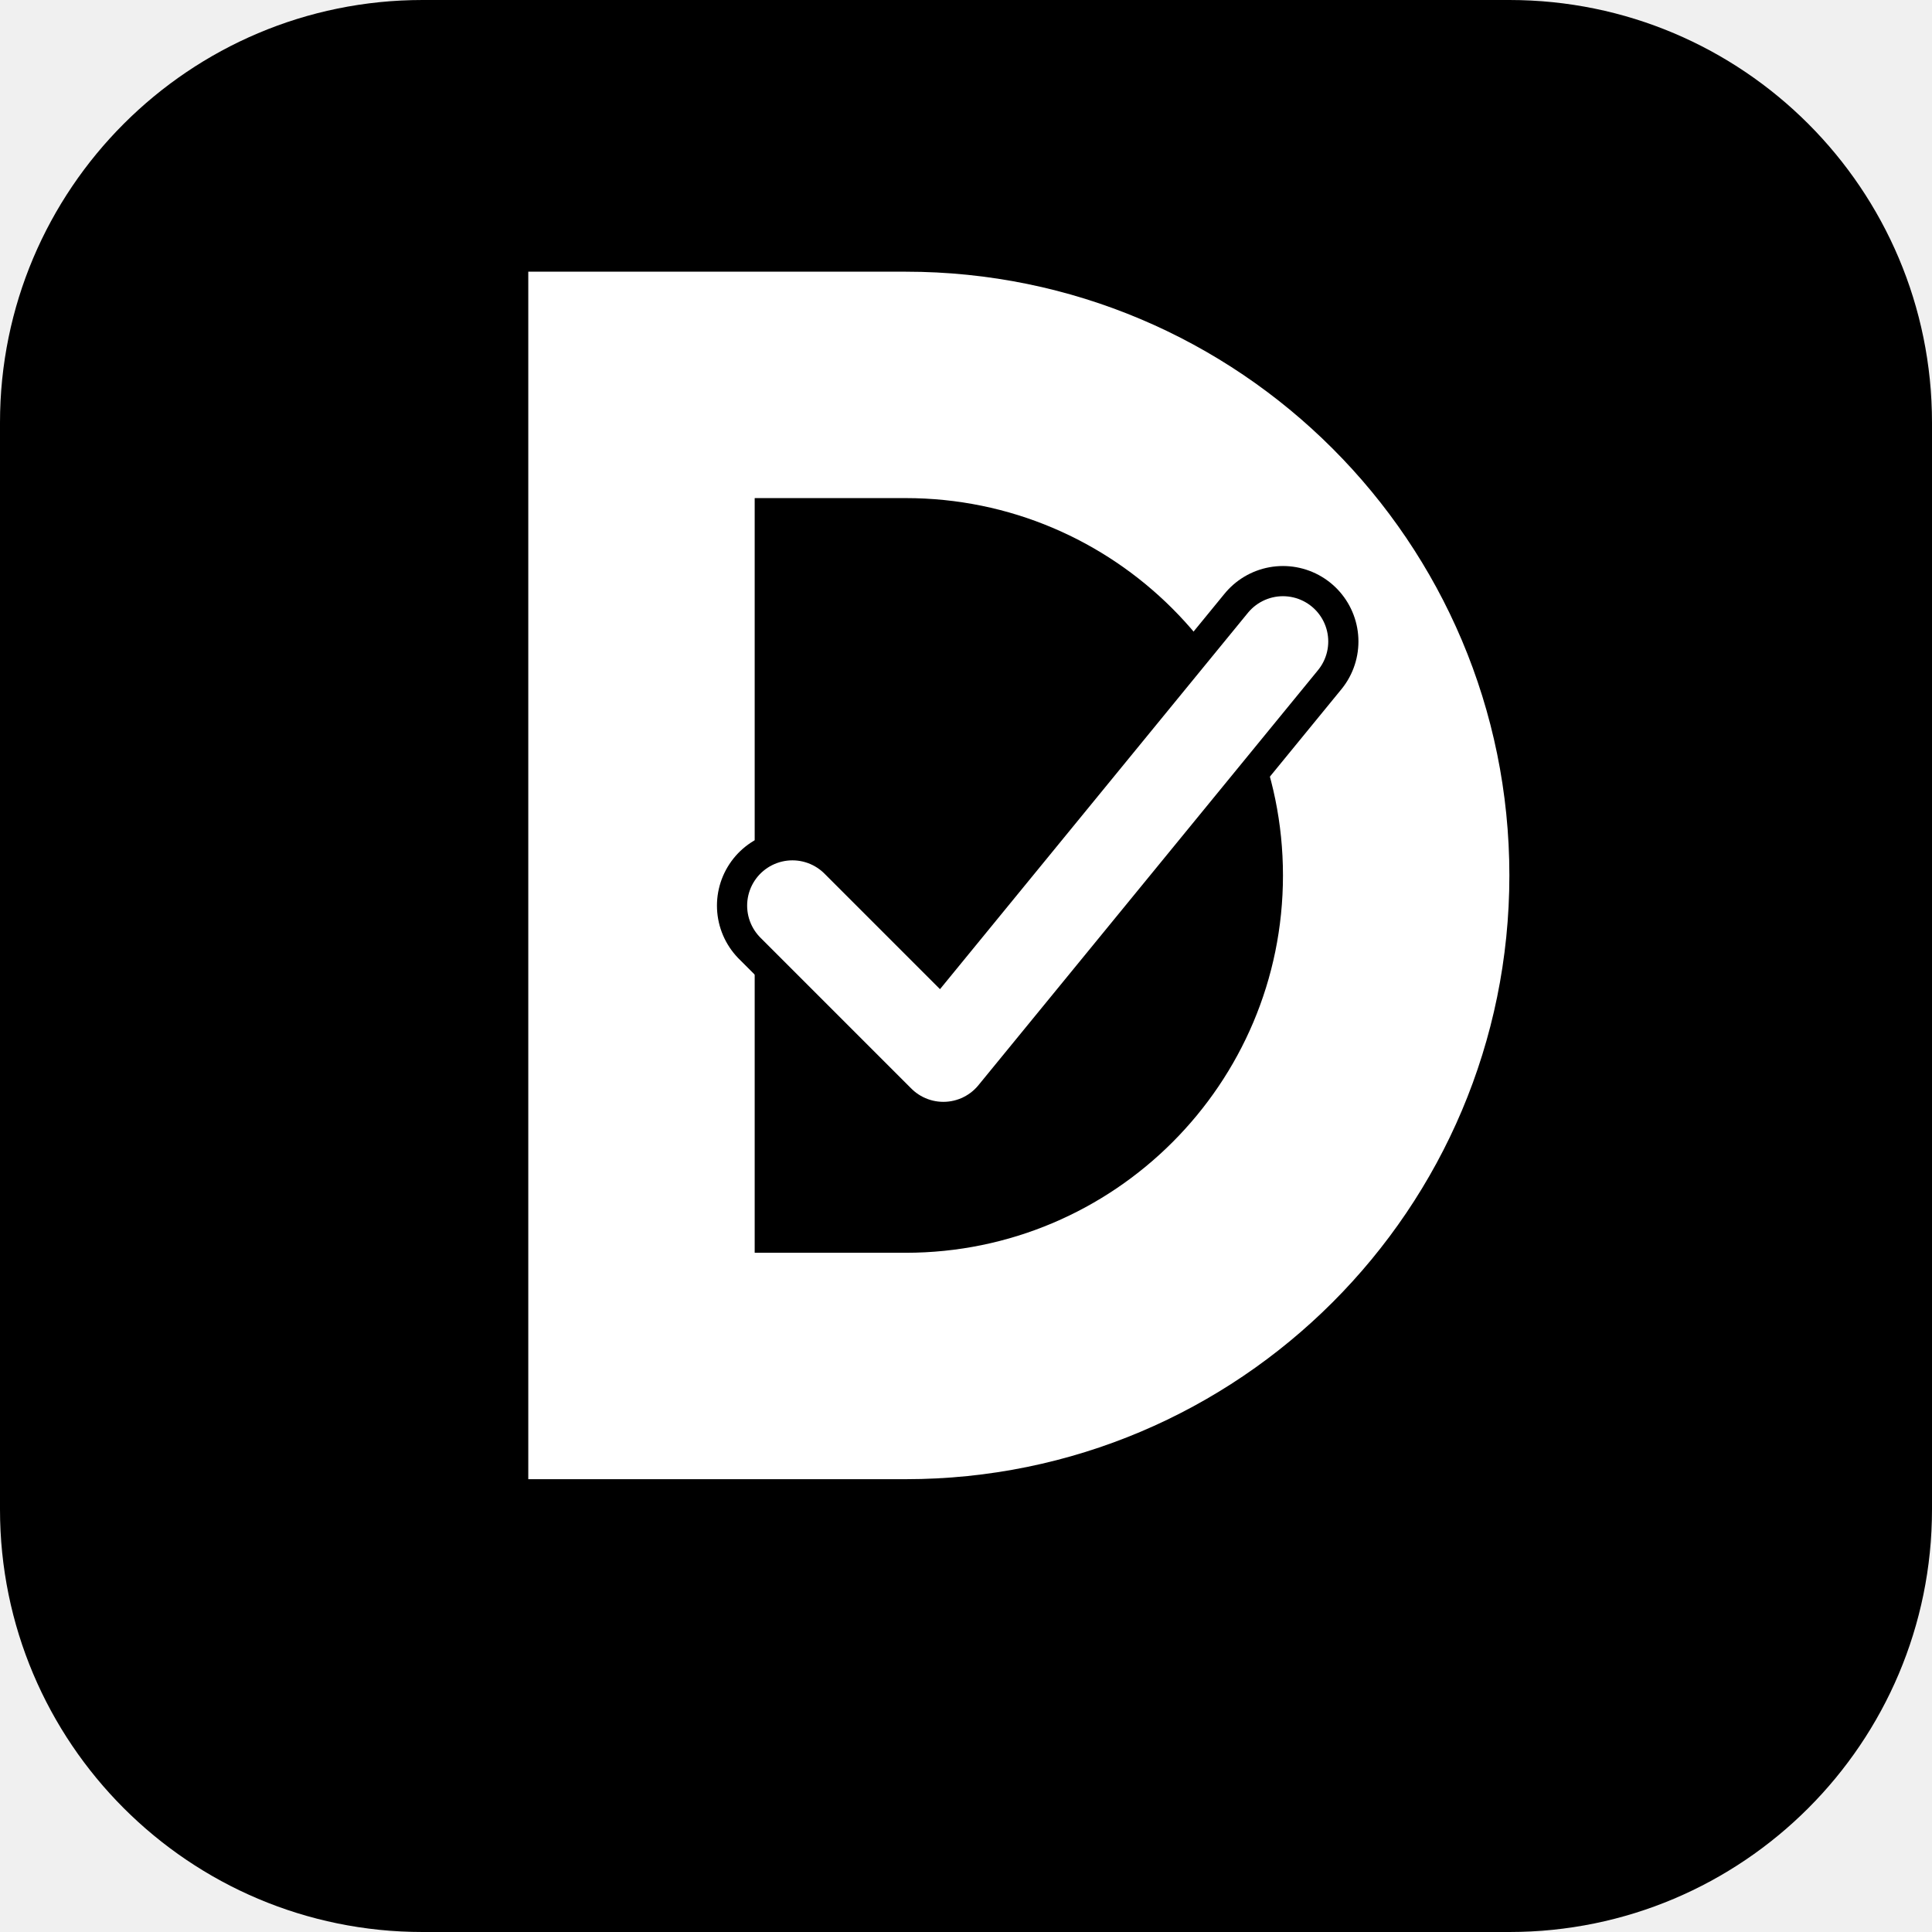
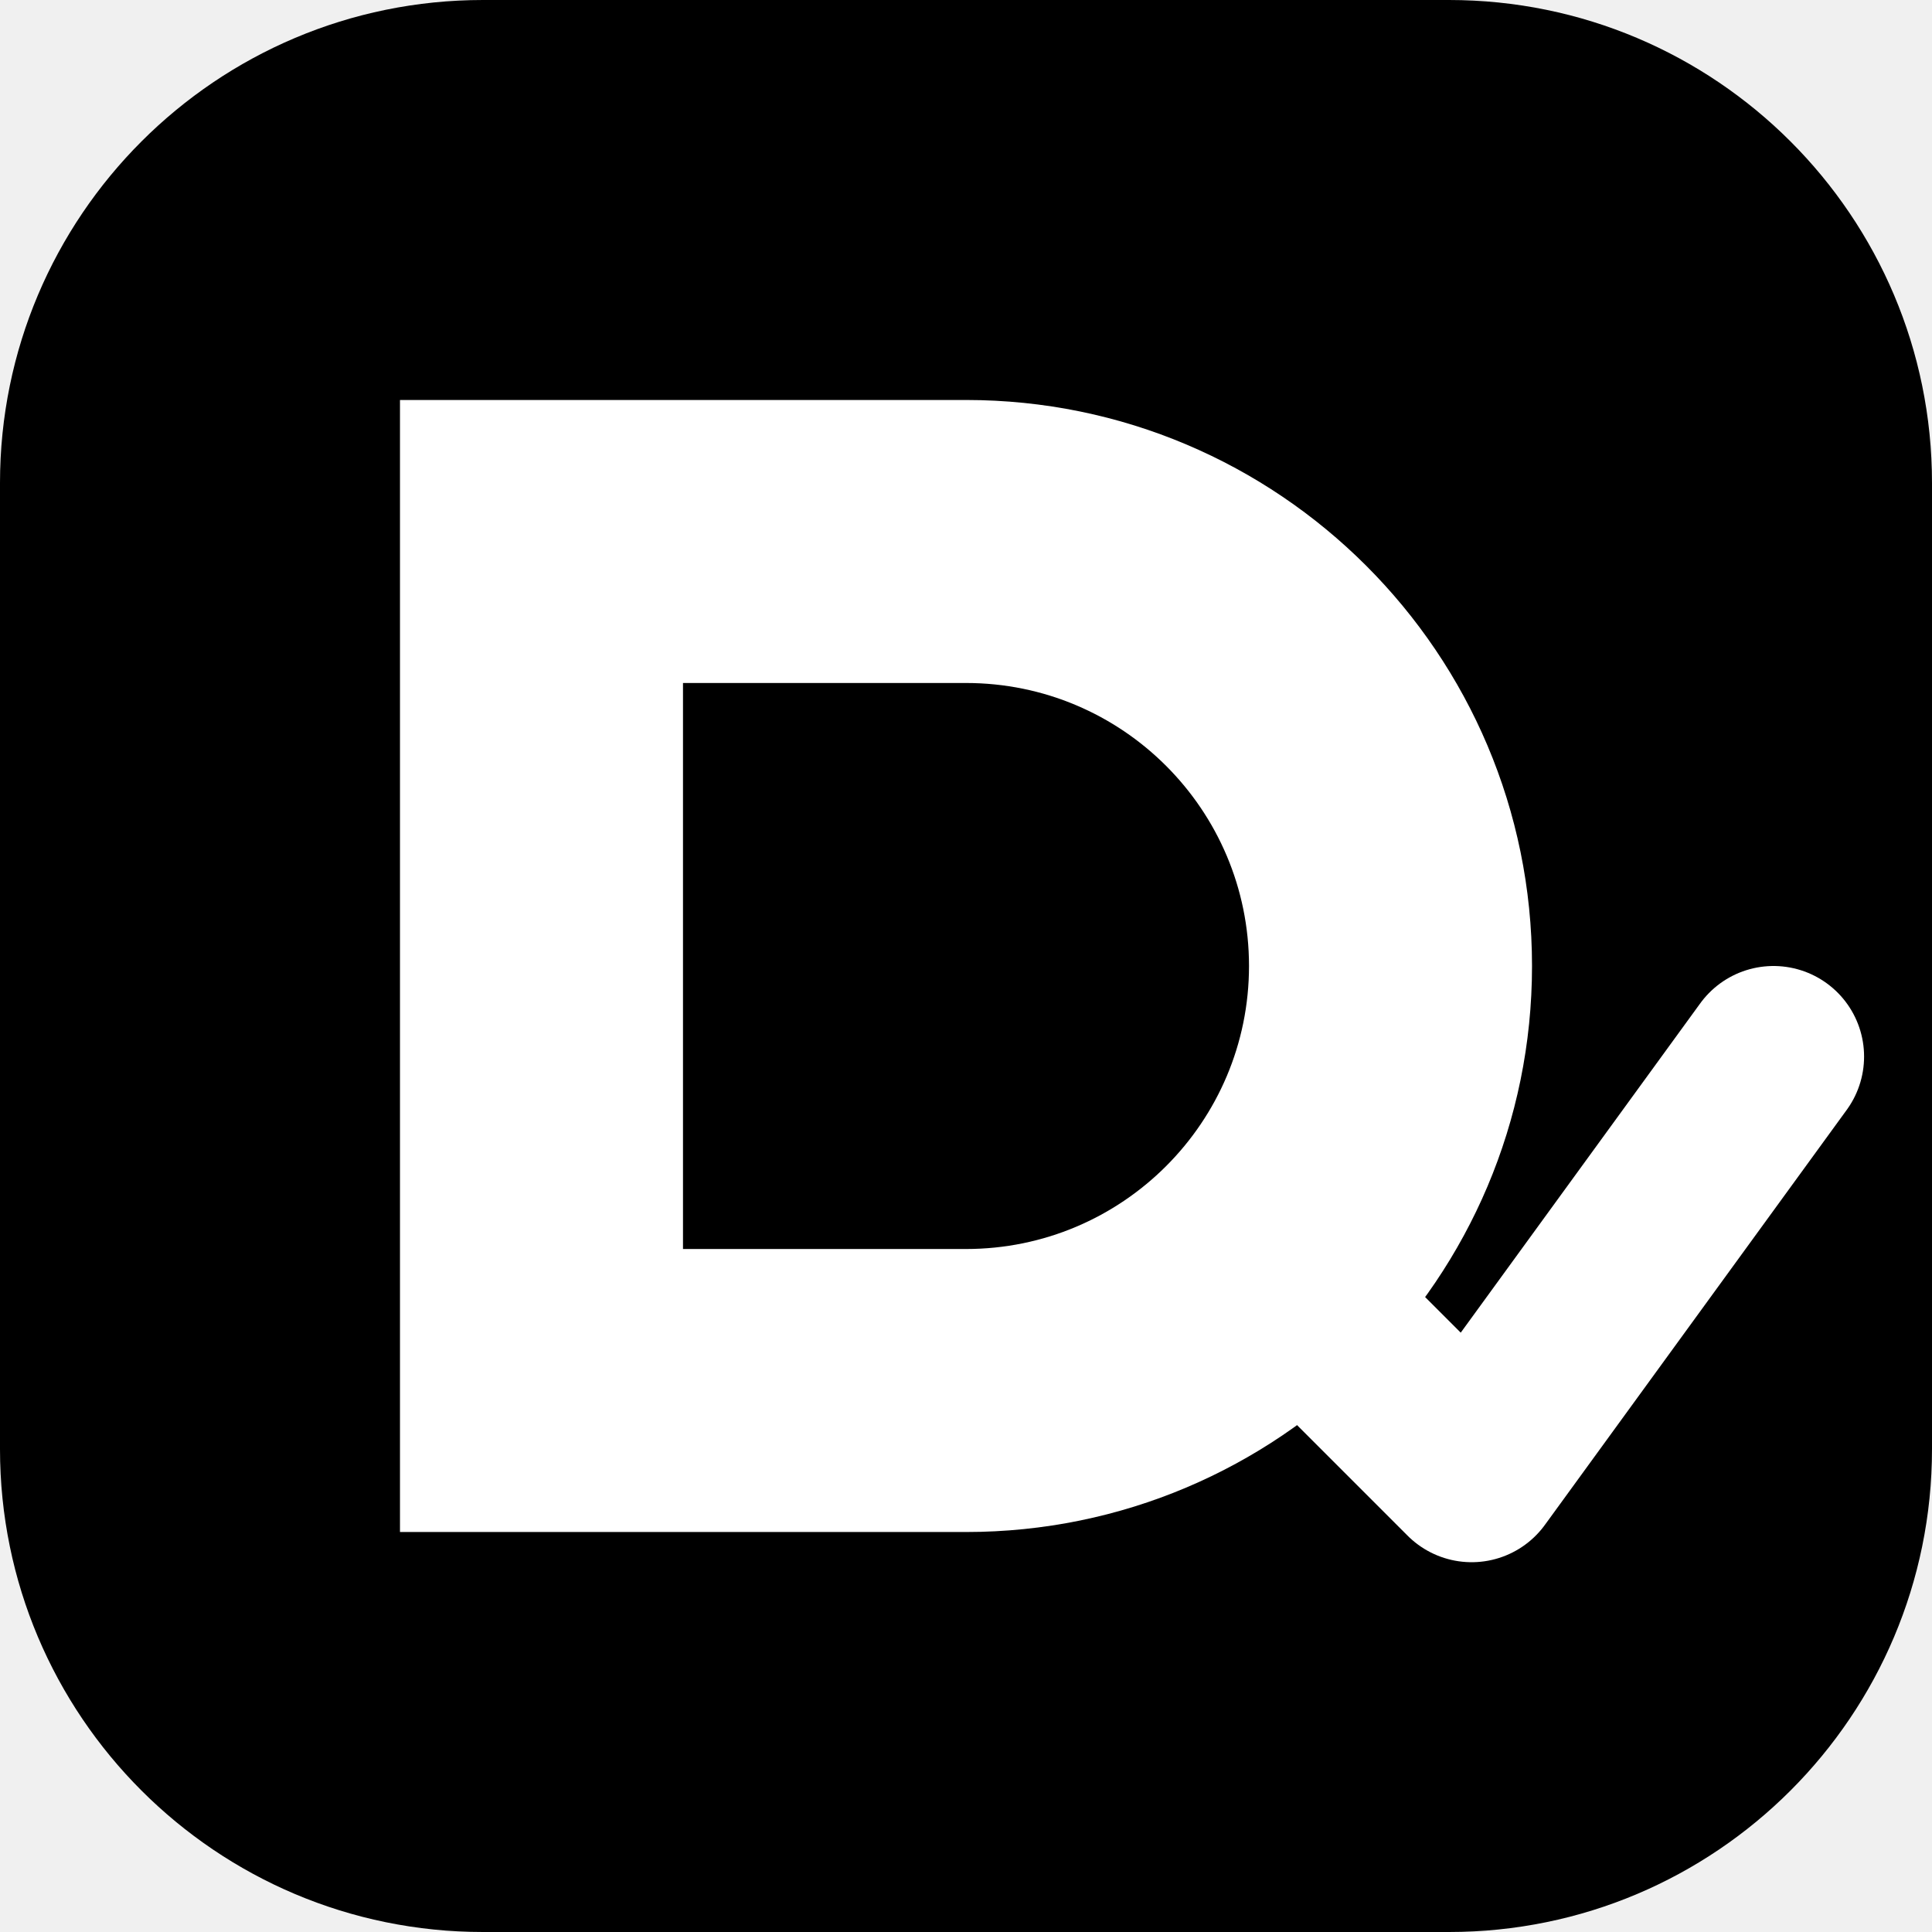
<svg xmlns="http://www.w3.org/2000/svg" width="512" height="512" viewBox="0 0 512 512" fill="none">
-   <rect width="512" height="512" rx="112" fill="black" />
-   <path d="M140 120V392H240C328.366 392 400 320.366 400 232C400 143.634 328.366 72 240 72H140V120ZM200 132H240C295.228 132 340 176.772 340 232C340 287.228 295.228 332 240 332H200V132Z" fill="white" />
-   <path d="M210 240L250 280L340 170" stroke="black" stroke-width="40" stroke-linecap="round" stroke-linejoin="round" />
-   <path d="M210 240L250 280L340 170" stroke="white" stroke-width="24" stroke-linecap="round" stroke-linejoin="round" />
+   <rect width="512" height="512" rx="128" fill="black" />
+   <path fill-rule="evenodd" clip-rule="evenodd" d="M106 106H256C338.843 106 406 173.157 406 256C406 338.843 338.843 406 256 406H106V106ZM181 181V331H256C297.421 331 331 297.421 331 256C331 214.579 297.421 181 256 181H181V181Z" fill="white" />
+   <path d="M340 340L390 390L470 280" stroke="white" stroke-width="48" stroke-linecap="round" stroke-linejoin="round" />
</svg>
